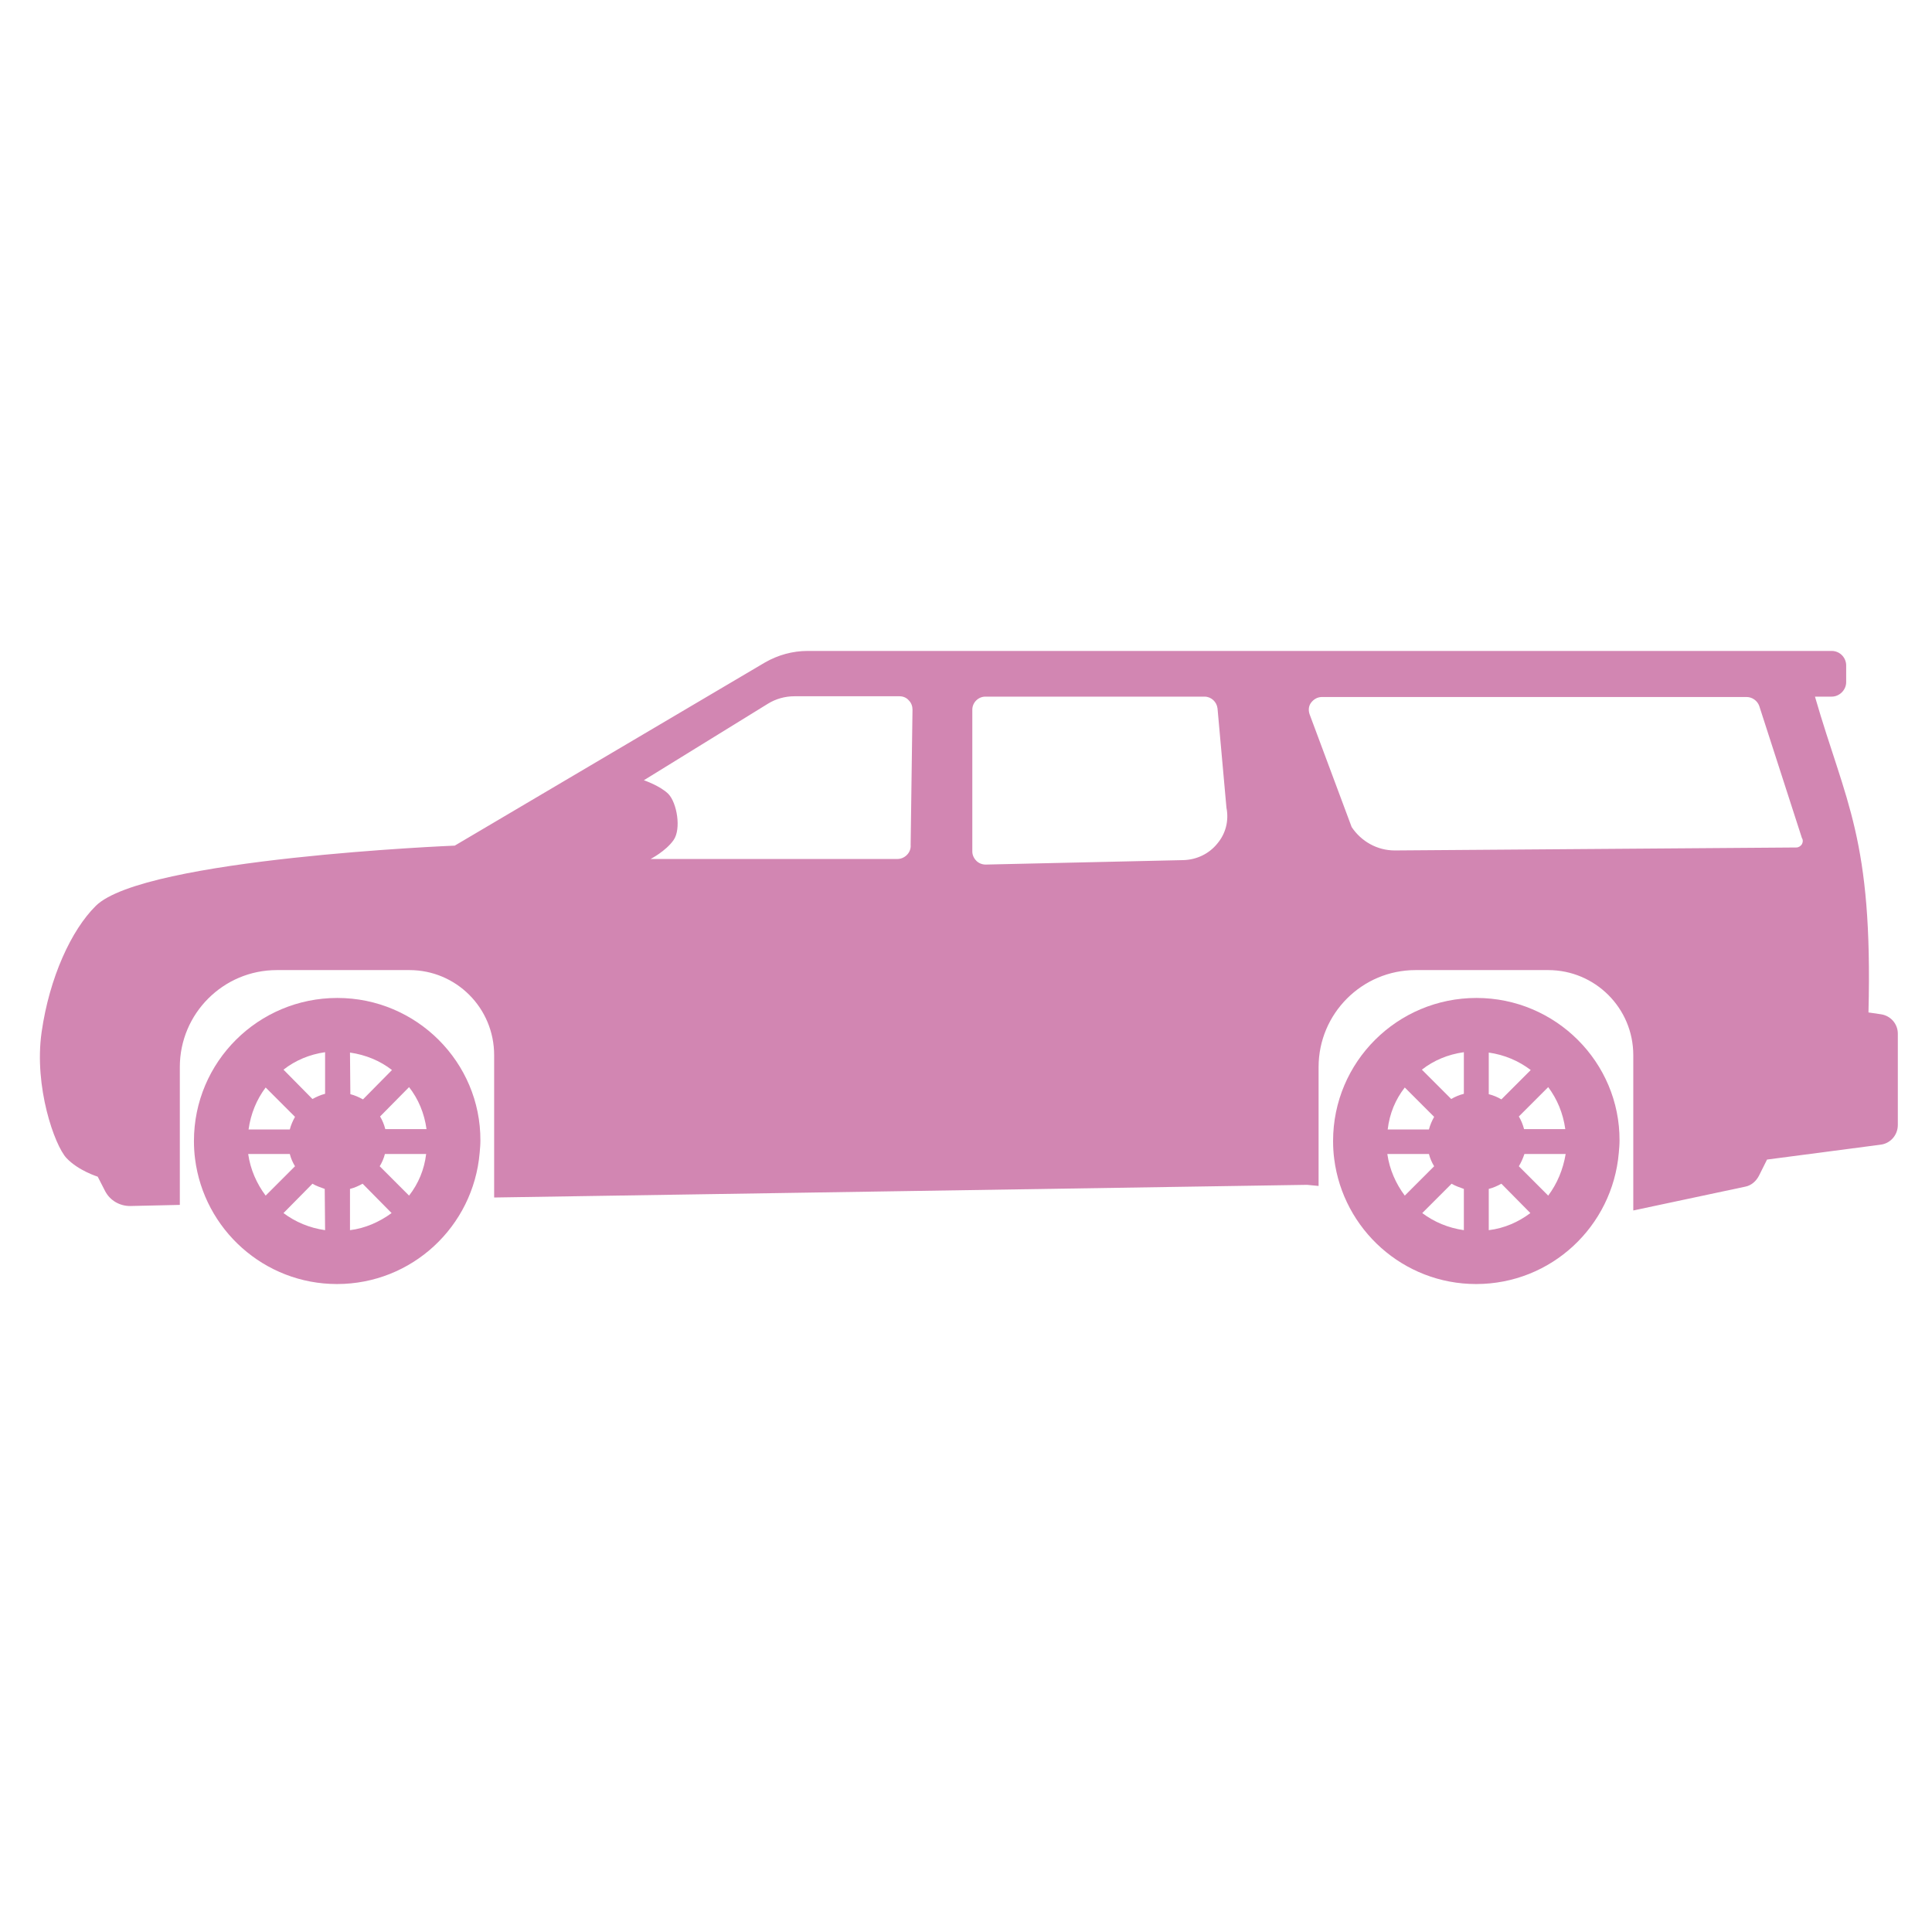
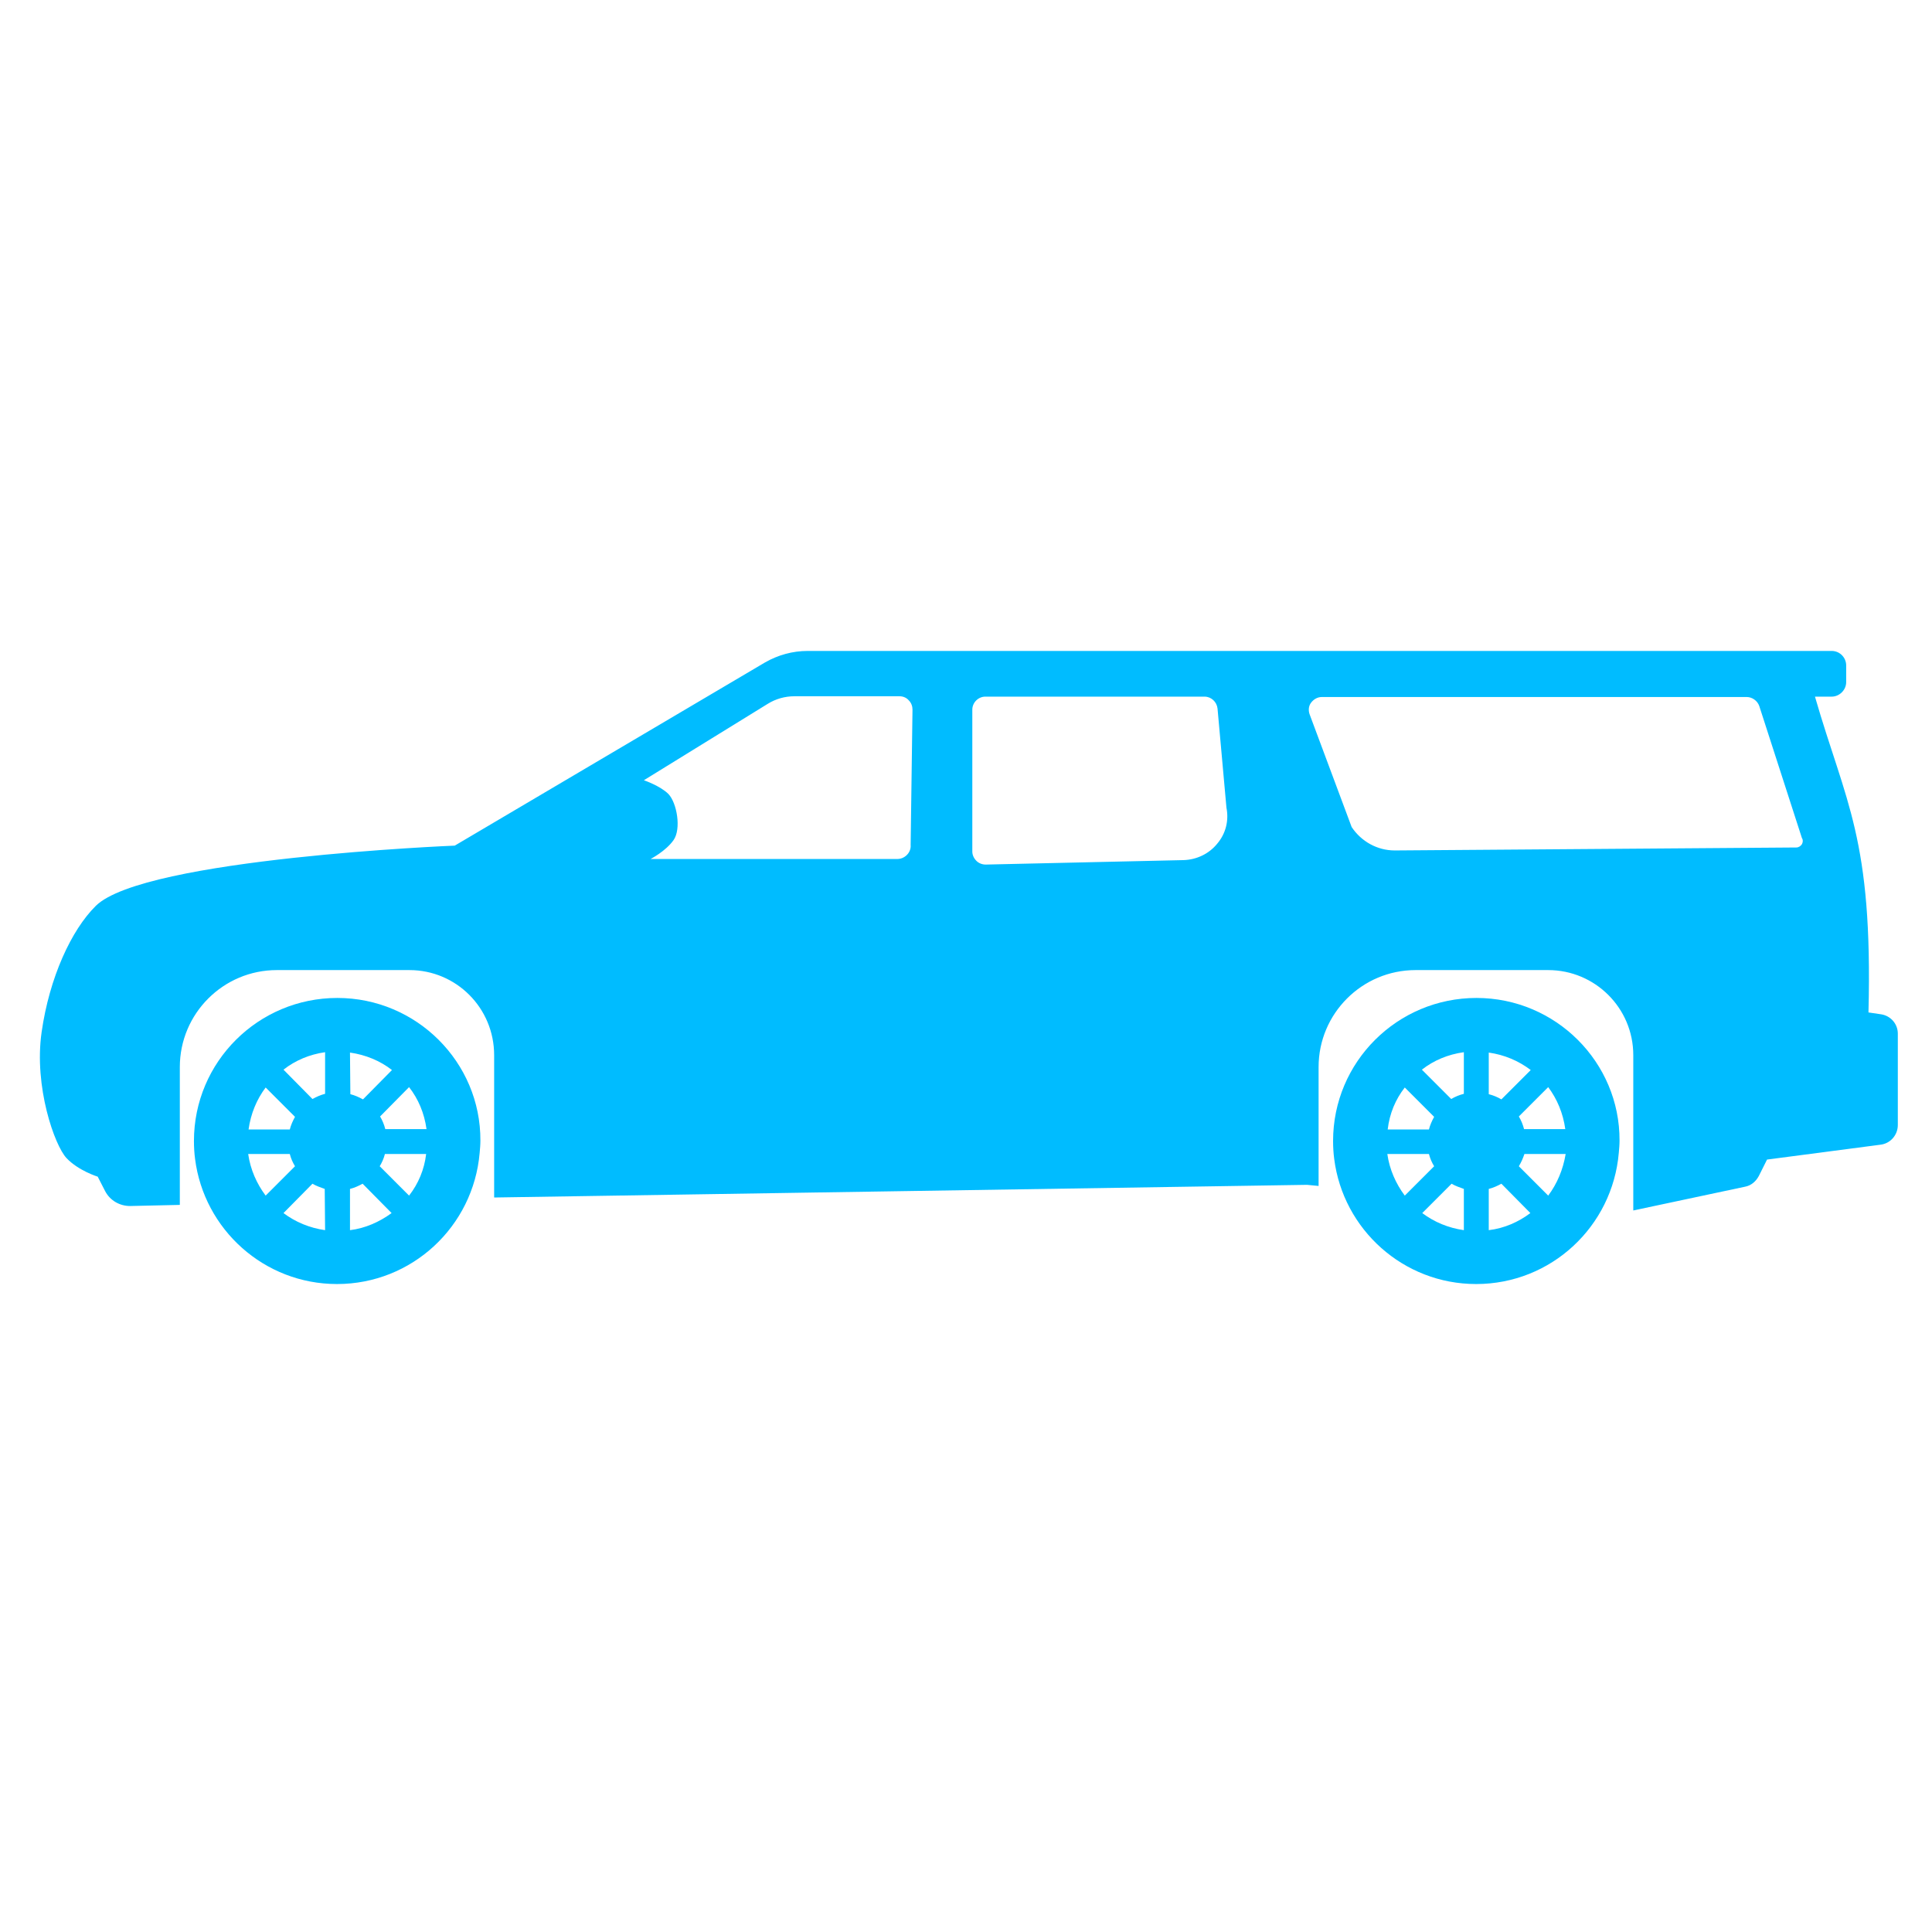
<svg xmlns="http://www.w3.org/2000/svg" version="1.1" id="Layer_1" x="0px" y="0px" viewBox="0 0 520 520" style="enable-background:new 0 0 520 520;" xml:space="preserve">
  <style type="text/css">
- 	.st0{fill:#D286B2;}
+ 	.st0{fill:#00BCFF;}
</style>
  <g>
    <g>
      <path class="st0" d="M506.3,273l-3.4-0.5c1.2-46.9-6.1-56.3-14.4-85h4.5c2.1,0,3.9-1.8,3.9-3.9v-4.5c0-2.1-1.7-3.9-3.9-3.9H217.4    c-4.1,0-8,1.1-11.5,3.1l-83.5,49.3c0,0-83.6,3.4-96.6,16.2c-6.6,6.5-12.5,19.3-14.6,34s3.5,30.5,6.7,33.9s8.4,5,8.4,5l2,3.9    c1.3,2.5,3.9,4,6.7,4l13.4-0.3v-37.1c0-14.4,11.7-26.1,26.1-26.1h35.7c12.6,0,22.8,10.2,22.8,22.9v38.3h0.6l218.2-3.4l3.1,0.3v-32    c0-14.4,11.7-26.1,26.1-26.1h35.7c12.6,0,22.9,10.2,22.9,22.9v41.8l30.1-6.4c1.6-0.3,2.9-1.4,3.7-2.9l2.2-4.4l30.5-4    c2.7-0.3,4.7-2.6,4.7-5.3v-24.6C510.8,275.6,508.9,273.4,506.3,273L506.3,273z M244.1,230.1c-0.7,0.7-1.6,1.1-2.6,1.1h-66.4    c0,0,4.1-2.1,6.2-5.1c2.1-3,0.9-10-1.4-12.4c-2.2-2.2-6.6-3.7-6.6-3.7l33.4-20.6c2.1-1.3,4.6-2,7.1-2h28.3c1,0,1.9,0.4,2.5,1.1    c0.7,0.7,1,1.6,1,2.5l-0.5,36.4C245.2,228.4,244.8,229.4,244.1,230.1L244.1,230.1z M327.6,227.1c-2.2,2.7-5.5,4.3-9.1,4.4    l-53.2,1.2c-1,0-1.9-0.4-2.5-1c-0.7-0.7-1.1-1.6-1.1-2.5V191c0-1.9,1.6-3.5,3.5-3.5h59c1.8,0,3.3,1.4,3.5,3.2l2.4,26.7    C330.8,220.9,329.9,224.4,327.6,227.1L327.6,227.1z M485,227.2c-0.3,0.5-0.9,0.9-1.5,0.9l-108.1,0.8c-4.7,0-9-2.4-11.6-6.3    l-11.3-30.3c-0.4-1.1-0.3-2.3,0.4-3.2c0.7-0.9,1.7-1.5,2.9-1.5h114.3c1.5,0,2.9,1,3.4,2.4l11.5,35.6    C485.3,226,485.3,226.6,485,227.2L485,227.2z" />
    </g>
    <path class="st0" d="M90.8,268.6c-21.3,0-38.6,17.2-38.6,38.5c0,1.6,0.1,3.3,0.3,4.8c2.4,19,18.6,33.7,38.2,33.7   c20.2,0,36.7-15.5,38.4-35.3c0.1-1.1,0.2-2.2,0.2-3.3C129.4,285.9,112.1,268.6,90.8,268.6L90.8,268.6z M71.5,292.7l7.9,7.9   c-0.6,1.1-1.1,2.2-1.4,3.4H66.9C67.5,299.7,69.1,295.9,71.5,292.7L71.5,292.7z M66.8,310.6H78c0.3,1.2,0.8,2.3,1.4,3.3l-7.9,7.9   C69.1,318.6,67.4,314.8,66.8,310.6L66.8,310.6z M87.5,331.1c-4.2-0.6-8-2.2-11.2-4.6l7.8-7.9c1,0.6,2.2,1,3.3,1.4L87.5,331.1   L87.5,331.1z M87.5,294.4c-1.2,0.3-2.3,0.8-3.4,1.4l-7.8-7.9c3.2-2.5,7-4.1,11.2-4.7L87.5,294.4L87.5,294.4L87.5,294.4z    M94.2,283.3c4.2,0.6,8.1,2.2,11.3,4.7l-7.8,7.9c-1.1-0.6-2.2-1.1-3.4-1.4L94.2,283.3L94.2,283.3L94.2,283.3z M94.2,331.1V320   c1.2-0.3,2.3-0.8,3.4-1.4l7.8,7.9C102.1,328.9,98.3,330.6,94.2,331.1L94.2,331.1z M110.1,321.8l-7.9-7.9c0.6-1,1.1-2.1,1.4-3.3   h11.1C114.2,314.8,112.6,318.6,110.1,321.8L110.1,321.8z M103.7,303.9c-0.3-1.2-0.8-2.4-1.4-3.4l7.8-7.9c2.5,3.2,4.1,7,4.7,11.3   H103.7z" />
    <path class="st0" d="M397.4,268.6c-21.3,0-38.6,17.2-38.6,38.5c0,1.6,0.1,3.3,0.3,4.8c2.4,19,18.6,33.7,38.2,33.7   c20.2,0,36.7-15.5,38.4-35.3c0.1-1.1,0.2-2.2,0.2-3.3C436,285.9,418.7,268.6,397.4,268.6L397.4,268.6z M378.1,292.7l7.9,7.9   c-0.6,1.1-1.1,2.2-1.4,3.4h-11.1C374,299.7,375.6,295.9,378.1,292.7L378.1,292.7z M373.4,310.6h11.2c0.3,1.2,0.8,2.3,1.4,3.3   l-7.9,7.9C375.7,318.6,374,314.8,373.4,310.6L373.4,310.6z M394,331.1c-4.2-0.6-8-2.2-11.2-4.6l7.9-7.9c1,0.6,2.2,1,3.3,1.4   L394,331.1L394,331.1z M394,294.4c-1.2,0.3-2.4,0.8-3.4,1.4l-7.9-7.9c3.2-2.5,7-4.1,11.3-4.7V294.4z M400.7,283.3   c4.2,0.6,8,2.2,11.3,4.7l-7.9,7.9c-1-0.6-2.2-1.1-3.4-1.4V283.3z M400.7,331.1V320c1.2-0.3,2.3-0.8,3.4-1.4l7.8,7.9   C408.7,328.9,404.9,330.6,400.7,331.1L400.7,331.1z M416.7,321.8l-7.9-7.9c0.6-1,1.1-2.1,1.5-3.3h11.1   C420.7,314.8,419.1,318.6,416.7,321.8L416.7,321.8z M410.2,303.9c-0.3-1.2-0.8-2.4-1.4-3.4l7.9-7.9c2.4,3.2,4,7,4.6,11.3H410.2z" />
  </g>
</svg>
